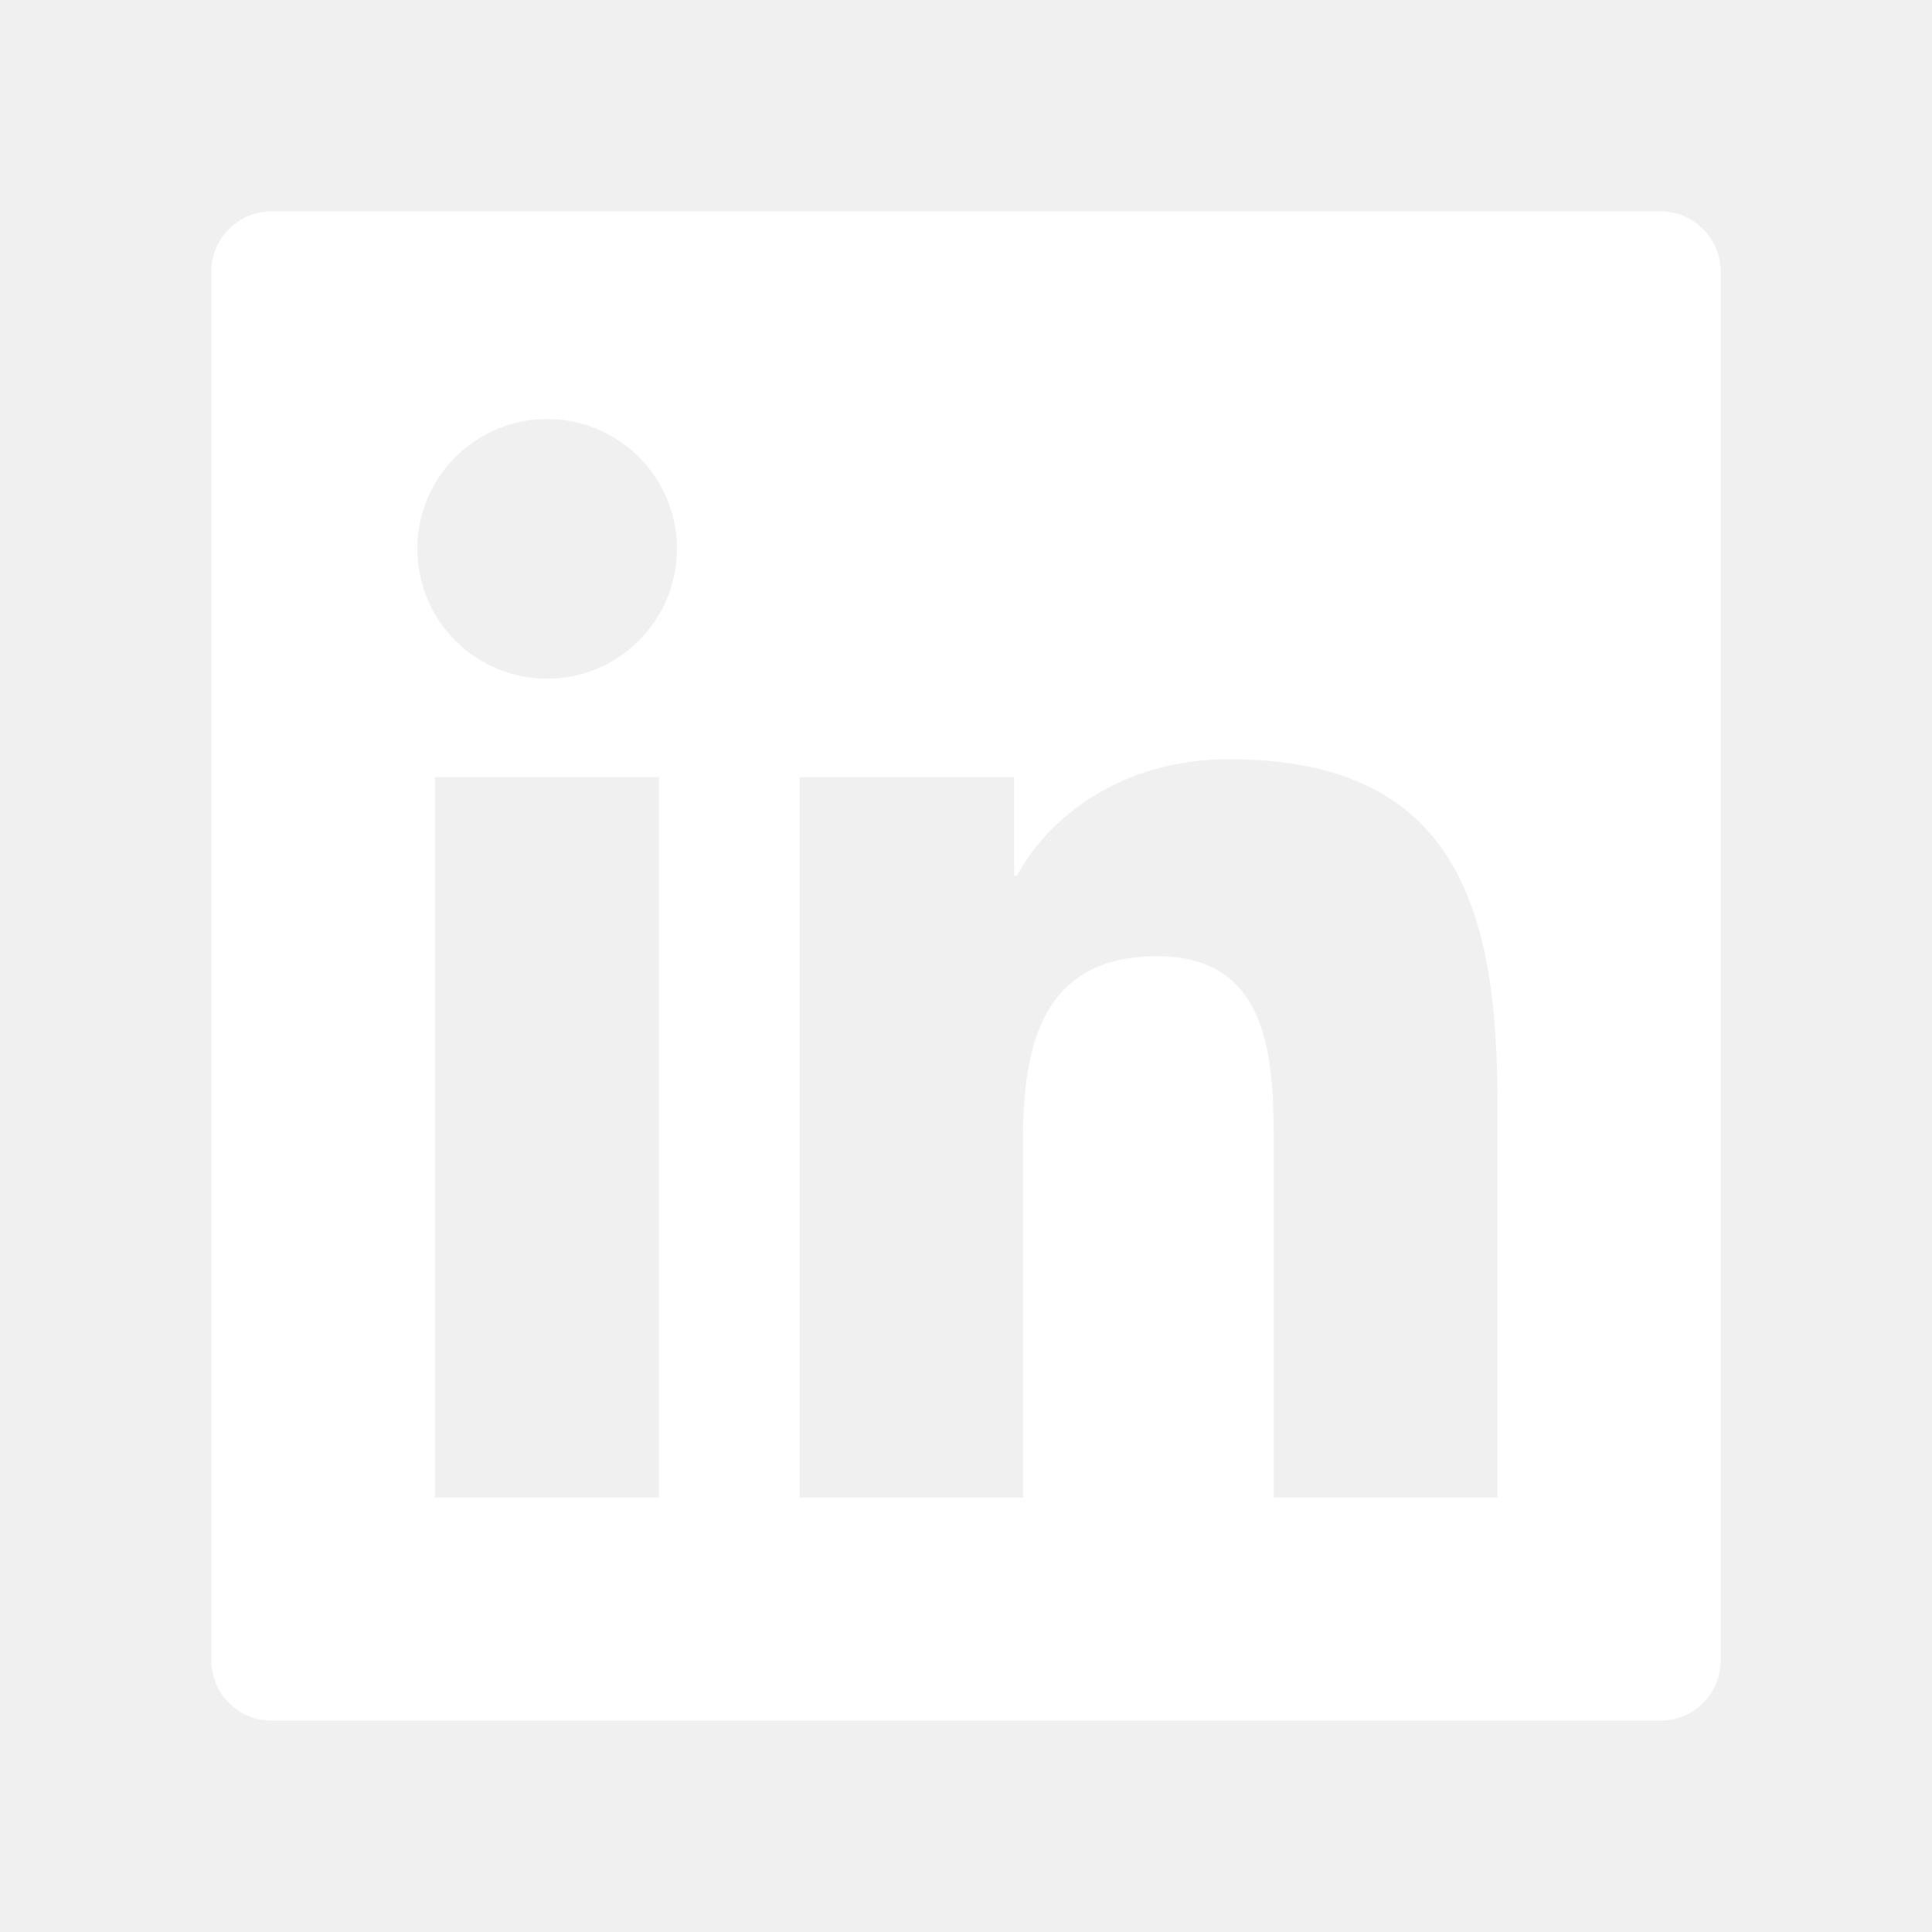
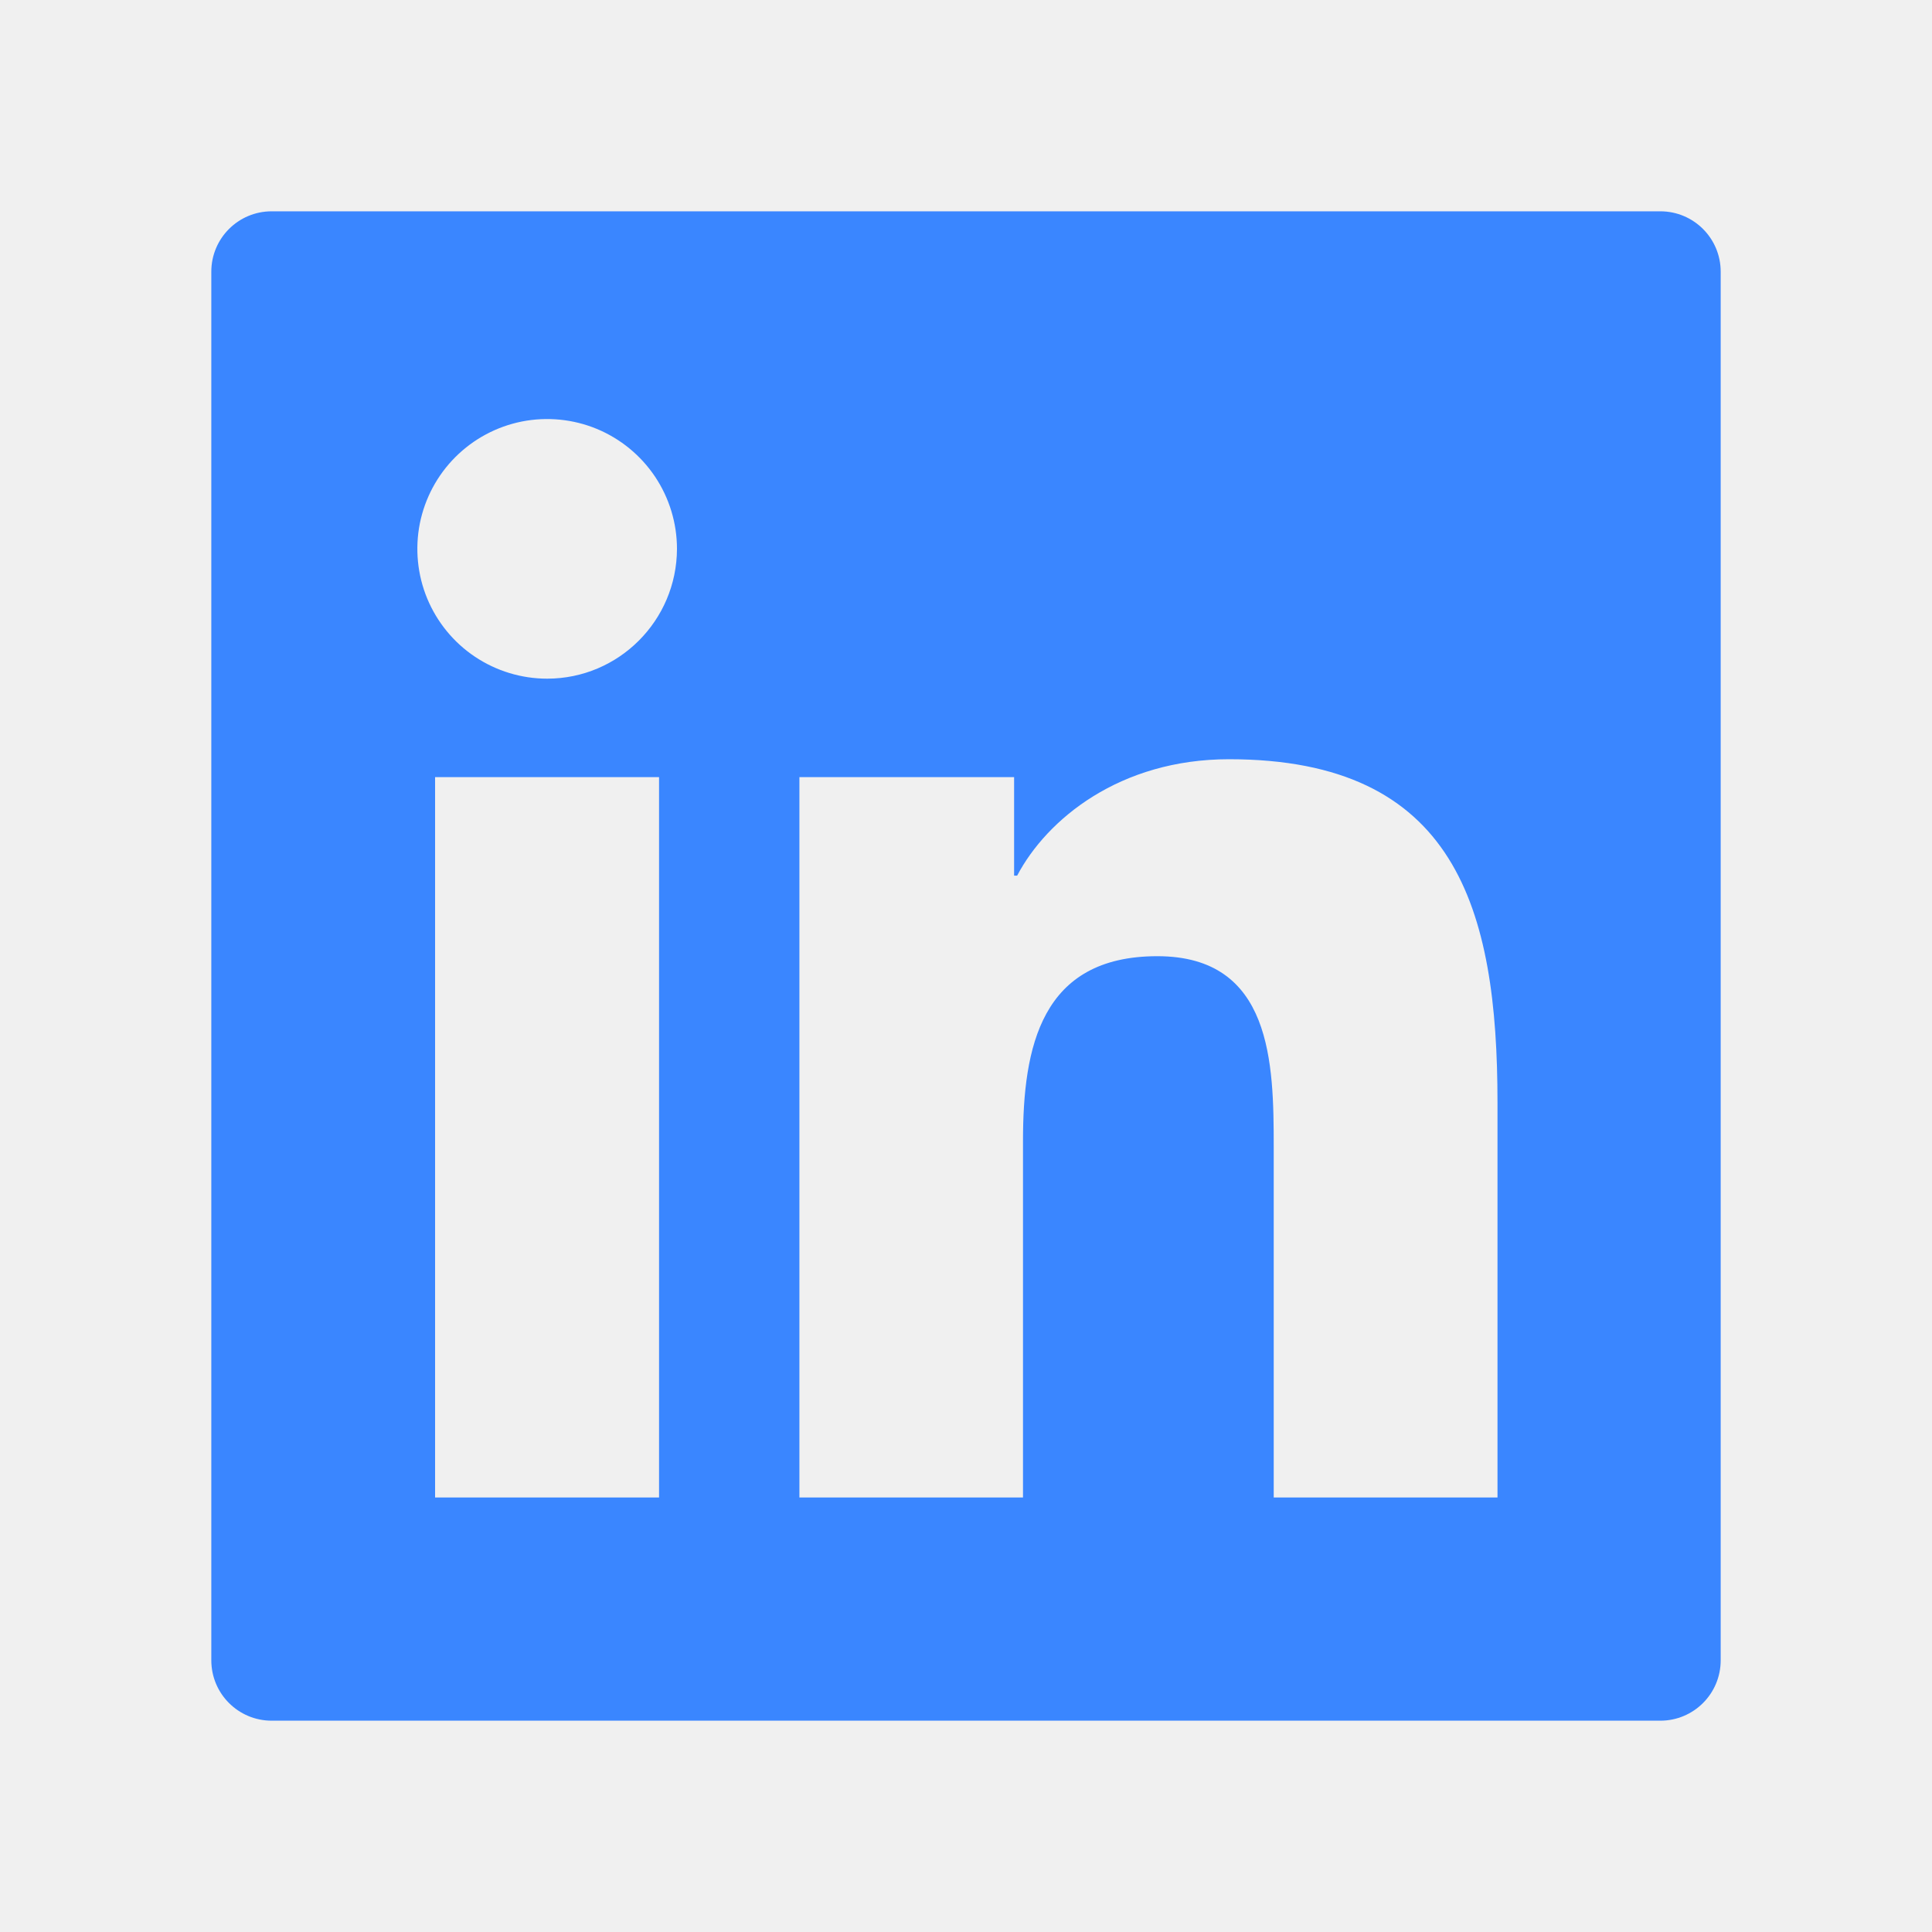
<svg xmlns="http://www.w3.org/2000/svg" width="40" height="40" viewBox="0 0 40 40" fill="none">
-   <path d="M34.375 4.375H5.625C4.934 4.375 4.375 4.934 4.375 5.625V34.375C4.375 35.066 4.934 35.625 5.625 35.625H34.375C35.066 35.625 35.625 35.066 35.625 34.375V5.625C35.625 4.934 35.066 4.375 34.375 4.375ZM13.645 31.004H9.008V16.09H13.645V31.004ZM11.328 14.051C10.797 14.051 10.277 13.893 9.835 13.598C9.393 13.303 9.049 12.883 8.845 12.392C8.642 11.901 8.589 11.36 8.692 10.839C8.796 10.318 9.052 9.839 9.428 9.463C9.804 9.087 10.283 8.831 10.804 8.727C11.325 8.624 11.866 8.677 12.357 8.88C12.848 9.084 13.267 9.428 13.563 9.87C13.858 10.312 14.016 10.832 14.016 11.363C14.012 12.848 12.809 14.051 11.328 14.051ZM31.004 31.004H26.371V23.75C26.371 22.02 26.34 19.797 23.961 19.797C21.551 19.797 21.18 21.68 21.18 23.625V31.004H16.551V16.09H20.996V18.129H21.059C21.676 16.957 23.188 15.719 25.445 15.719C30.141 15.719 31.004 18.809 31.004 22.824V31.004Z" fill="white" />
+   <path d="M34.375 4.375H5.625C4.934 4.375 4.375 4.934 4.375 5.625V34.375C4.375 35.066 4.934 35.625 5.625 35.625H34.375C35.066 35.625 35.625 35.066 35.625 34.375V5.625C35.625 4.934 35.066 4.375 34.375 4.375ZM13.645 31.004H9.008V16.09H13.645V31.004ZM11.328 14.051C10.797 14.051 10.277 13.893 9.835 13.598C9.393 13.303 9.049 12.883 8.845 12.392C8.642 11.901 8.589 11.36 8.692 10.839C8.796 10.318 9.052 9.839 9.428 9.463C9.804 9.087 10.283 8.831 10.804 8.727C11.325 8.624 11.866 8.677 12.357 8.88C12.848 9.084 13.267 9.428 13.563 9.87C13.858 10.312 14.016 10.832 14.016 11.363C14.012 12.848 12.809 14.051 11.328 14.051ZM31.004 31.004H26.371V23.75C26.371 22.02 26.34 19.797 23.961 19.797C21.551 19.797 21.18 21.68 21.18 23.625V31.004H16.551V16.09H20.996V18.129H21.059C21.676 16.957 23.188 15.719 25.445 15.719C30.141 15.719 31.004 18.809 31.004 22.824V31.004Z" fill="#3A86FF" />
</svg>
